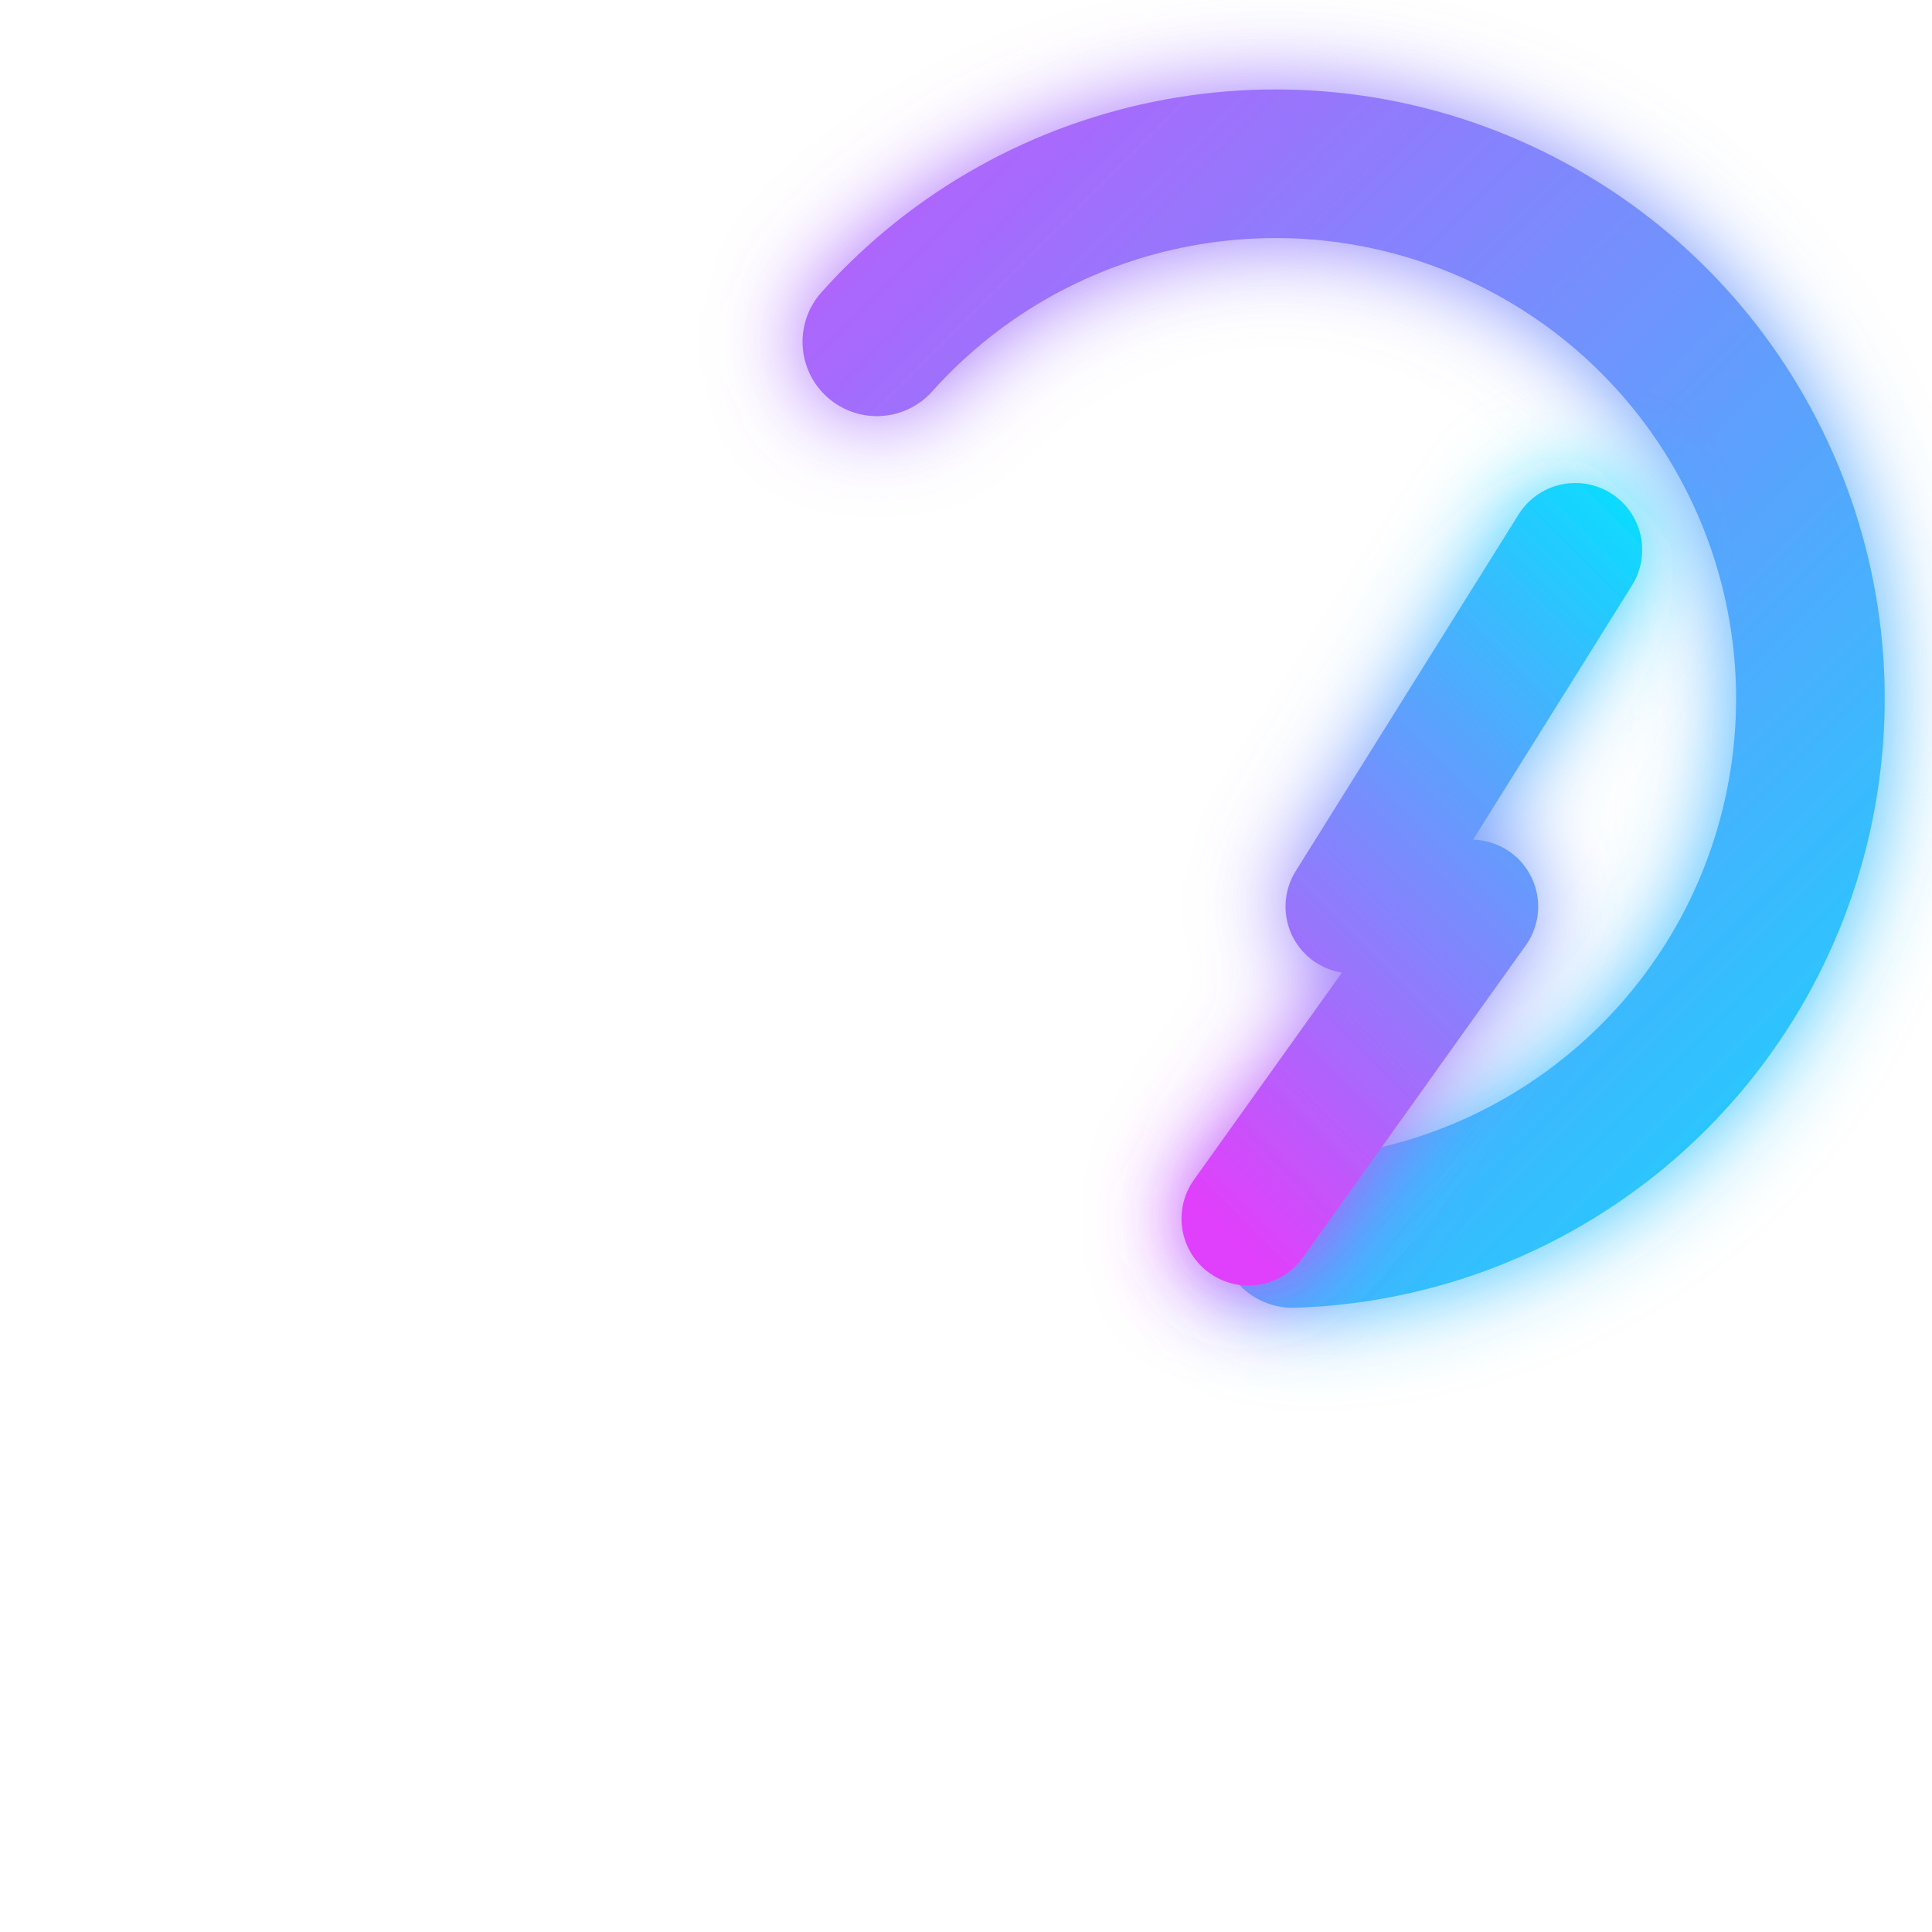
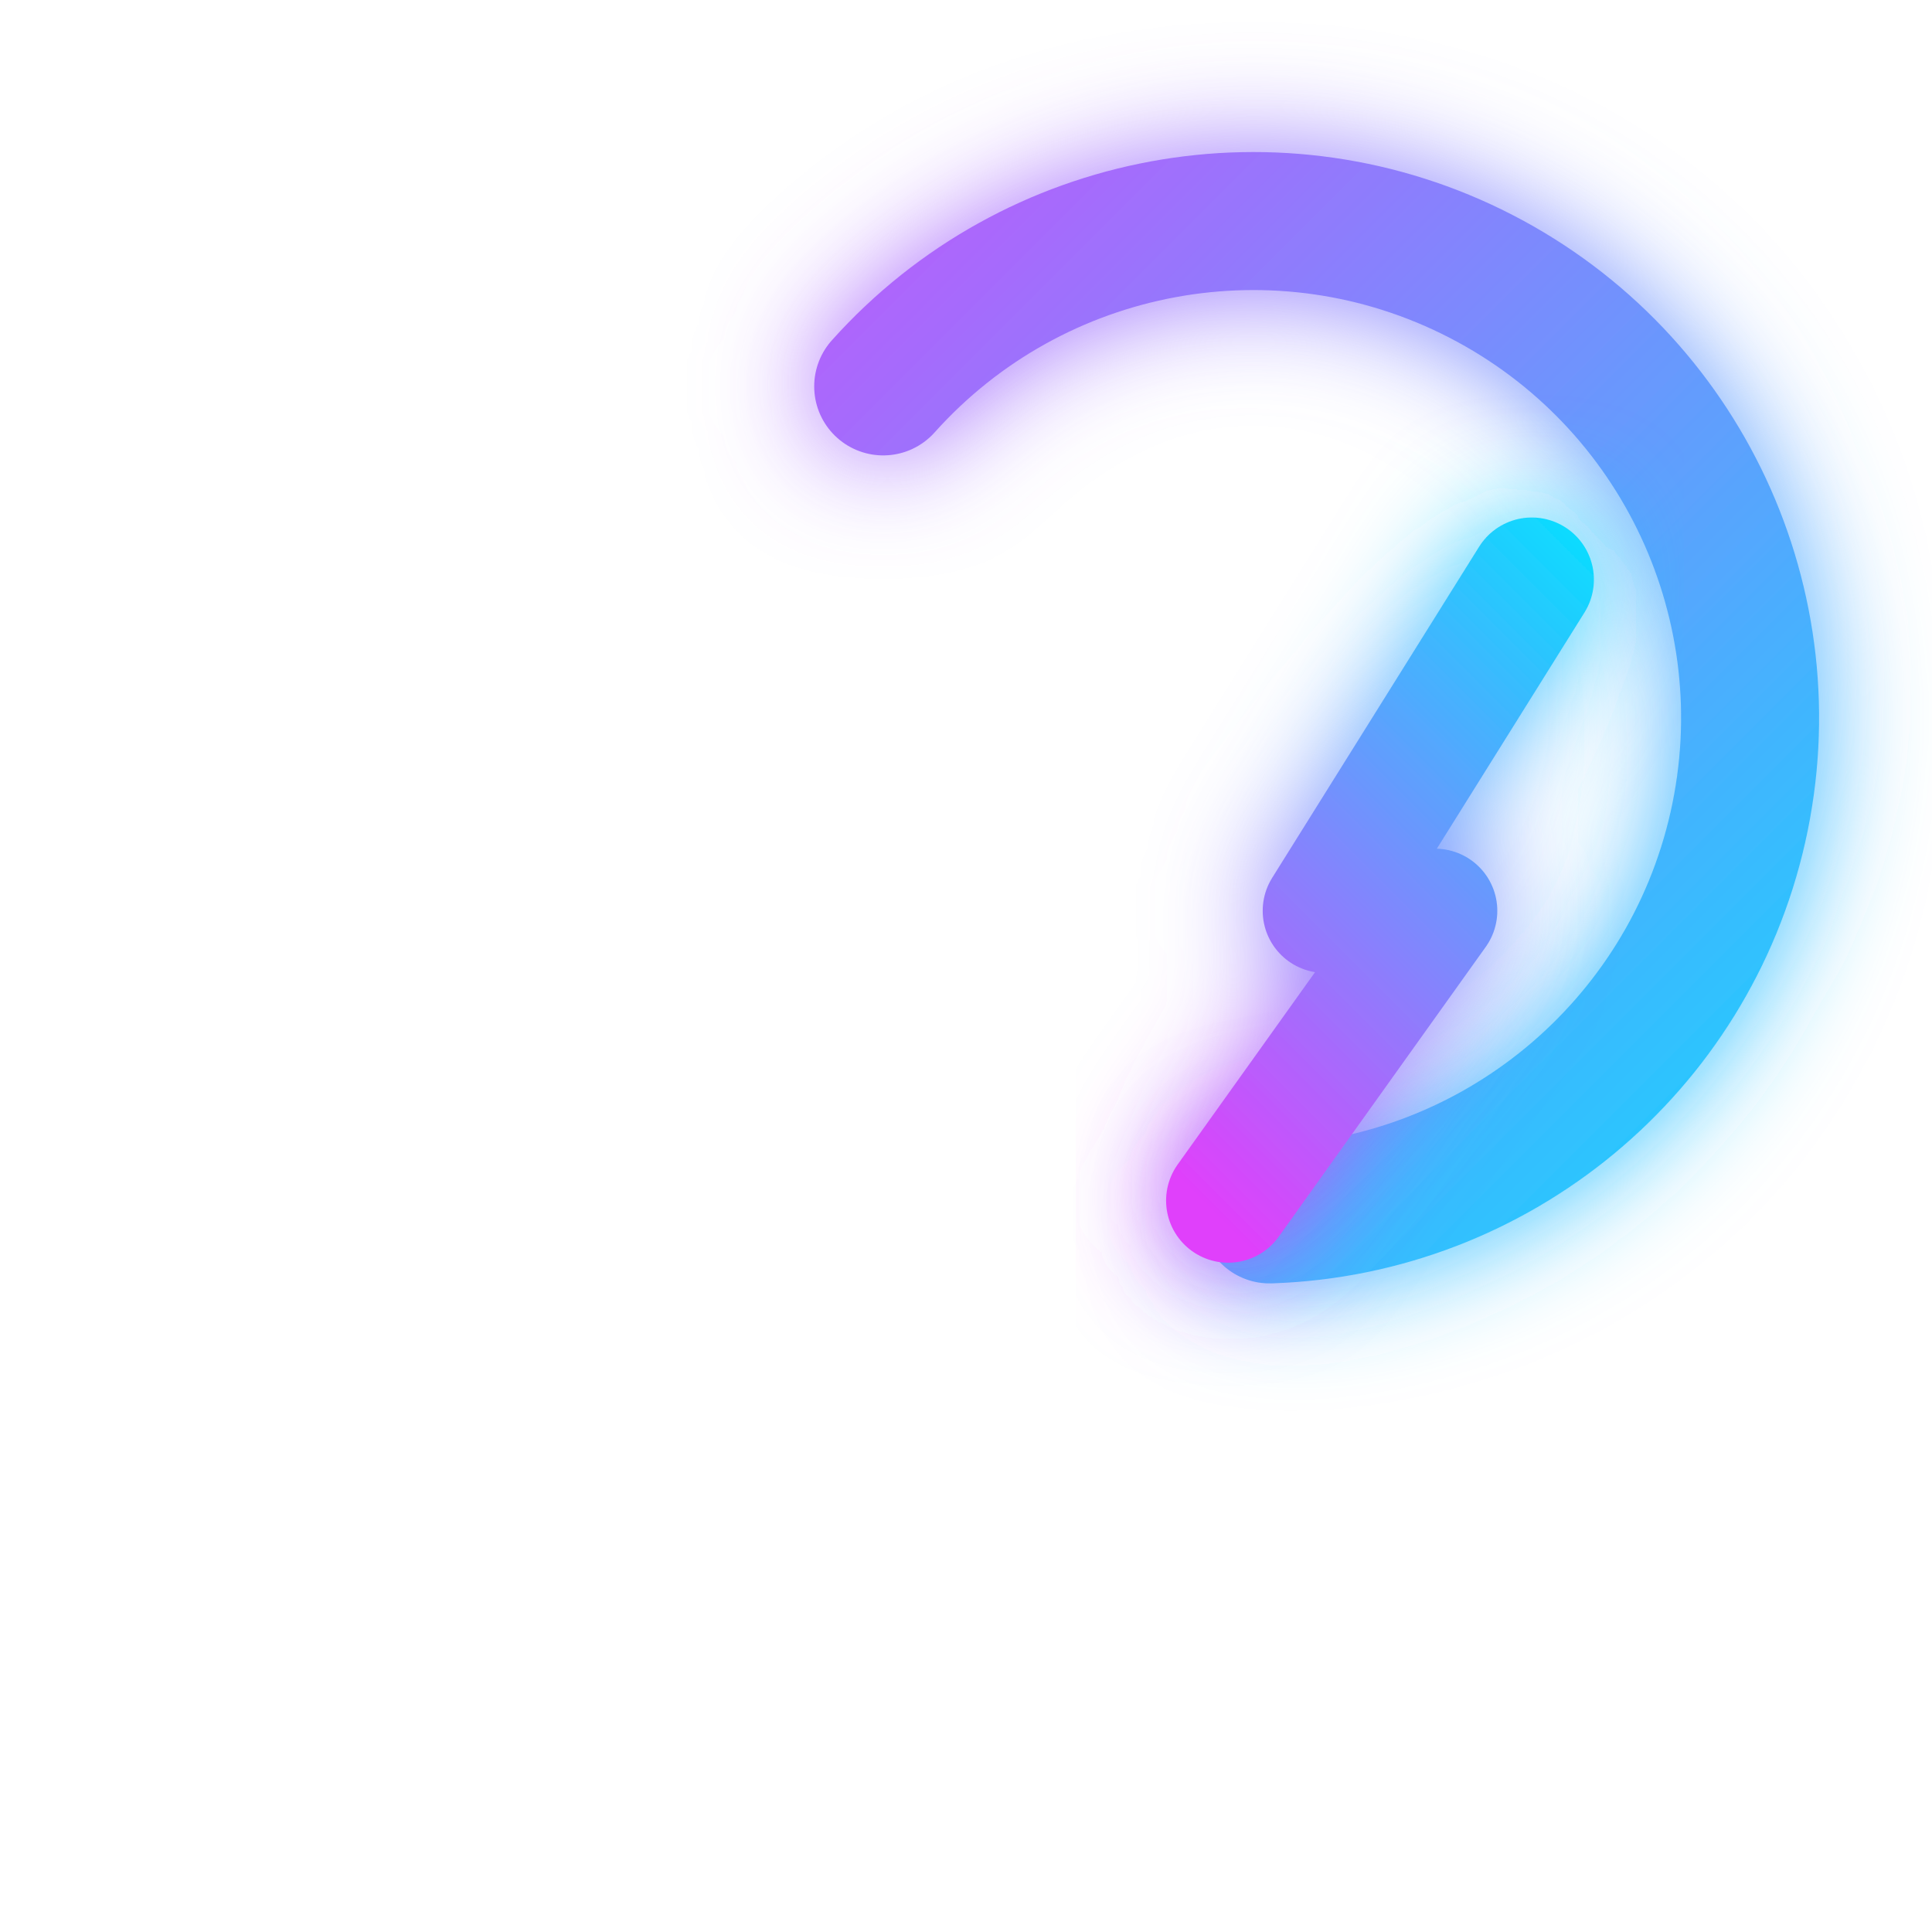
- <svg xmlns="http://www.w3.org/2000/svg" viewBox="-15 -15 130 130" overflow="visible" fill="none">
+ <svg xmlns="http://www.w3.org/2000/svg" viewBox="0 0 140 140" fill="none">
  <defs>
    <linearGradient id="g1" x1="0" y1="0" x2="100" y2="100" gradientUnits="userSpaceOnUse">
      <stop offset="0%" stop-color="#E040FB" />
      <stop offset="100%" stop-color="#00E5FF" />
    </linearGradient>
    <linearGradient id="g2" x1="55" y1="55" x2="95" y2="15" gradientUnits="userSpaceOnUse">
      <stop offset="0%" stop-color="#E040FB" />
      <stop offset="100%" stop-color="#00E5FF" />
    </linearGradient>
    <filter id="glow" x="-50%" y="-50%" width="200%" height="200%">
-       <feGaussianBlur stdDeviation="3" result="blur" />
+       <feGaussianBlur stdDeviation="4" result="blur" />
      <feMerge>
        <feMergeNode in="blur" />
        <feMergeNode in="SourceGraphic" />
      </feMerge>
    </filter>
  </defs>
-   <path d="M 44 8 A 36 36 0 1 1 72 68" stroke="url(#g1)" stroke-width="10" stroke-linecap="round" fill="none" filter="url(#glow)" />
-   <polyline points="69,67 84,46 76,46 91,22" stroke="url(#g2)" stroke-width="9" stroke-linecap="round" stroke-linejoin="round" fill="none" filter="url(#glow)" />
+   <g transform="translate(20, 20)">
+     <path d="M 44 8 A 36 36 0 1 1 72 68" stroke="url(#g1)" stroke-width="10" stroke-linecap="round" fill="none" filter="url(#glow)" />
+     <polyline points="69,67 84,46 76,46 91,22" stroke="url(#g2)" stroke-width="9" stroke-linecap="round" stroke-linejoin="round" fill="none" filter="url(#glow)" />
+   </g>
</svg>
